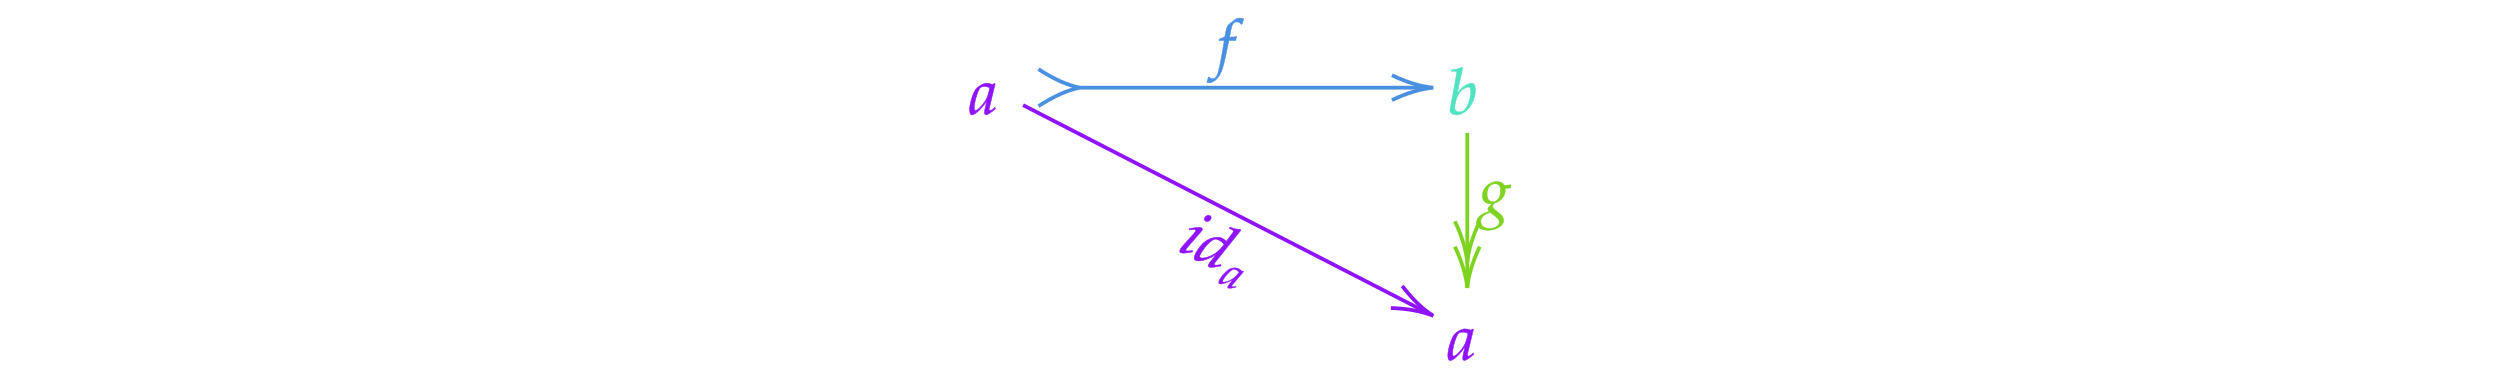
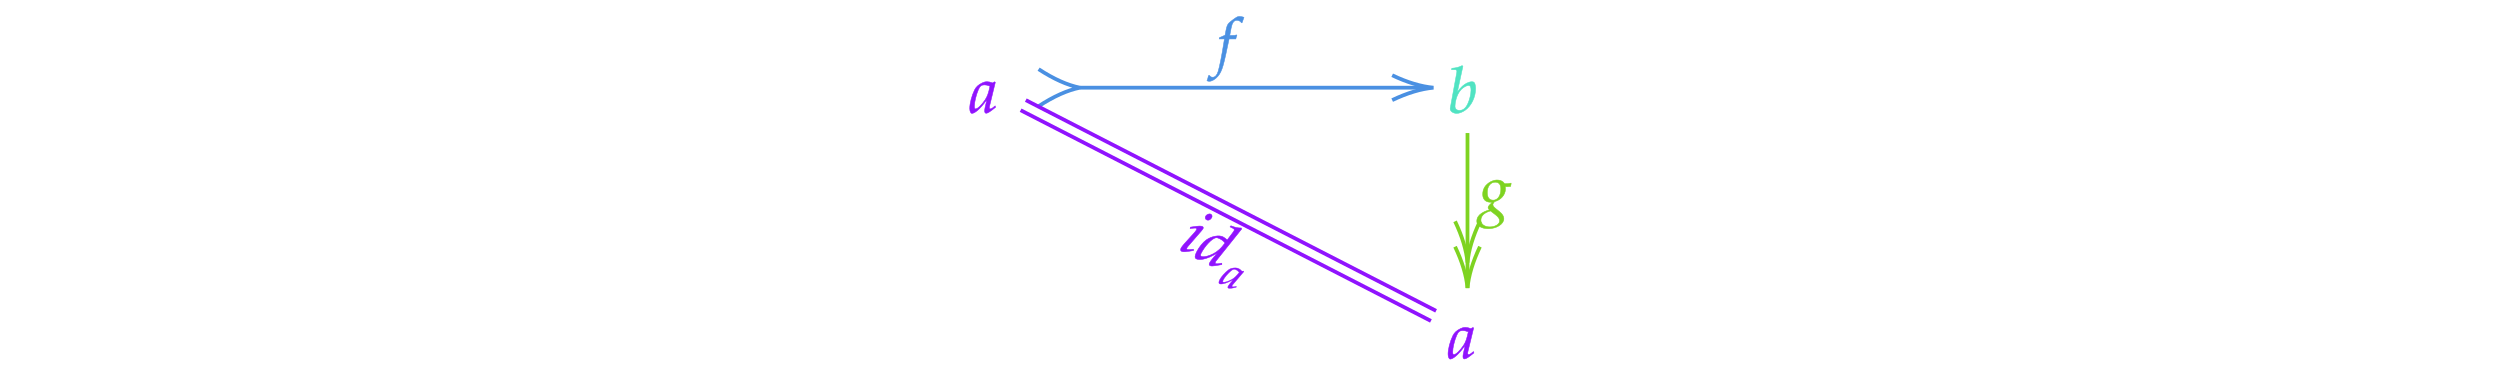
- <svg xmlns="http://www.w3.org/2000/svg" x="0" y="0" width="661.533" height="103.7" style="         width:661.533px;         height:103.7px;         background: transparent;         fill: none; ">
+ <svg xmlns="http://www.w3.org/2000/svg" x="0" y="0" width="661.433" height="103.6" style="         width:661.433px;         height:103.6px;         background: transparent;         fill: none; ">
  <svg class="role-diagram-draw-area">
    <g class="shapes-region" style="stroke: black; fill: none;">
      <g />
    </g>
    <g>
      <g class="connection-group">
        <g class="arrow-line">
          <path class="connection real" stroke-dasharray="" d="  M285.72,23.2 L377.26,23.2" style="stroke: rgb(74, 144, 226); stroke-opacity: 1; stroke-width: 1px; fill: none; fill-opacity: 1;" />
          <g stroke="rgb(74,144,226)" stroke-opacity="1" transform="matrix(-1,1.2246467991473532e-16,-1.2246467991473532e-16,-1,379.263,23.2)" style="stroke: rgb(74, 144, 226); stroke-width: 1px;">
            <path d=" M10.93,-3.29 Q4.96,-0.45 0,0 Q4.96,0.45 10.93,3.29" />
          </g>
          <g stroke="rgb(74,144,226)" stroke-opacity="1" transform="matrix(-1,1.2246467991473532e-16,-1.2246467991473532e-16,-1,285.7169,23.2)" style="stroke: rgb(74, 144, 226); stroke-width: 1px;">
            <path d=" M10.93,-4.9 Q4.96,-1 0,0 Q4.96,1 10.93,4.9" />
          </g>
        </g>
      </g>
      <g class="connection-group">
        <g class="arrow-line">
          <path class="connection real" stroke-dasharray="" d="  M388.26,35.2 L388.26,76.2" style="stroke: rgb(126, 211, 33); stroke-opacity: 1; stroke-width: 1px; fill: none; fill-opacity: 1;" />
          <g stroke="rgb(126,211,33)" stroke-opacity="1" transform="matrix(-1.8369701987210297e-16,-1,1,-1.8369701987210297e-16,388.263,76.2)" style="stroke: rgb(126, 211, 33); stroke-width: 1px;">
            <path d=" M17.64,-3.29 Q11.67,-0.45 6.71,0 Q11.67,0.45 17.64,3.29 M10.93,-3.29 Q4.96,-0.45 0,0 Q4.96,0.45 10.93,3.29" />
          </g>
        </g>
      </g>
      <g class="connection-group">
        <g class="arrow-line">
-           <path class="connection real" stroke-dasharray="" d="  M270.72,27.82 L377.48,82.66" style="stroke: rgb(144, 19, 254); stroke-opacity: 1; stroke-width: 1px; fill: none; fill-opacity: 1;" />
-           <g stroke="rgb(144,19,254)" stroke-opacity="1" transform="matrix(-0.8894961,-0.4569427,0.4569427,-0.8894961,379.263,83.57718)" style="stroke: rgb(144, 19, 254); stroke-width: 1px;">
-             <path d=" M10.93,-3.29 Q4.96,-0.45 0,0 Q4.96,0.45 10.93,3.29" />
-           </g>
+           <path class="connection real" stroke-dasharray="" d="  M271.4,26.49 L379.95,82.24 M270.03,29.16 L378.58,84.91" style="stroke: rgb(144, 19, 254); stroke-opacity: 1; stroke-width: 1px; fill: none; fill-opacity: 1;" />
        </g>
      </g>
    </g>
    <g />
    <g />
  </svg>
  <svg width="660" height="102.167" style="width:660px;height:102.167px;font-family:Asana-Math, Asana;background:transparent;">
    <g>
      <g>
        <g>
-           <g transform="matrix(1,0,0,1,256.5,30.23334)">
+           <g transform="matrix(1,0,0,1,256.5,29.81665)">
            <path transform="matrix(0.017,0,0,-0.017,0,0)" d="M271 204L242 77C238 60 236 42 236 26C236 4 245 -9 260 -9C283 -9 324 17 406 85L399 106C375 86 346 59 324 59C315 59 309 68 309 82C309 87 309 90 310 93L402 472L392 481L359 463C318 478 301 482 274 482C246 482 226 477 199 464C137 433 104 403 79 354C35 265 4 145 4 67C4 23 19 -11 38 -11C75 -11 155 41 271 204ZM319 414C297 305 278 253 244 201C187 117 126 59 94 59C82 59 76 72 76 99C76 163 104 280 139 360C163 415 186 433 234 433C257 433 275 429 319 414Z" stroke="rgb(144,19,254)" stroke-opacity="1" stroke-width="8" fill="rgb(144,19,254)" fill-opacity="1" />
          </g>
        </g>
      </g>
    </g>
    <g>
      <g>
        <g>
-           <g transform="matrix(1,0,0,1,383.05,30.23334)">
+           <g transform="matrix(1,0,0,1,383.05,29.81665)">
            <path transform="matrix(0.017,0,0,-0.017,0,0)" d="M235 722L223 733C171 707 135 698 63 691L59 670L107 670C131 670 141 663 141 646C141 639 140 628 139 622L38 71C37 68 37 64 37 61C37 22 85 -11 140 -11C177 -11 228 8 271 39C367 107 433 244 433 376C433 414 424 453 412 468C405 477 392 482 377 482C353 482 323 474 295 460C244 433 211 403 149 324ZM322 424C348 424 361 401 361 352C361 288 340 202 310 137C277 68 237 36 183 36C137 36 112 59 112 101C112 135 127 276 208 361C241 395 293 424 322 424Z" stroke="rgb(80,227,194)" stroke-opacity="1" stroke-width="8" fill="rgb(80,227,194)" fill-opacity="1" />
          </g>
        </g>
      </g>
    </g>
    <g>
      <g>
        <g>
-           <g transform="matrix(1,0,0,1,319.7667,17.23334)">
+           <g transform="matrix(1,0,0,1,319.7667,16.81665)">
            <path transform="matrix(0.017,0,0,-0.017,0,0)" d="M345 437L329 437L350 549C366 635 394 673 440 673C470 673 497 658 512 634L522 638C527 654 537 685 545 705L550 720C534 727 503 733 480 733C469 733 453 730 445 726C421 715 339 654 316 630C294 608 282 578 271 521L256 442C215 422 195 414 170 405L165 383L246 383L237 327C207 132 170 -54 148 -123C130 -182 100 -213 64 -213C41 -213 30 -206 12 -184L-2 -188C-6 -211 -20 -259 -25 -268C-16 -273 -1 -276 10 -276C51 -276 105 -245 144 -198C215 -114 235 -18 319 383L423 383C427 402 434 425 440 439L436 446C407 439 408 437 345 437Z" stroke="rgb(74,144,226)" stroke-opacity="1" stroke-width="8" fill="rgb(74,144,226)" fill-opacity="1" />
          </g>
        </g>
      </g>
    </g>
    <g>
      <g>
        <g>
-           <g transform="matrix(1,0,0,1,383.05,95.23334)">
+           <g transform="matrix(1,0,0,1,383.05,94.81665)">
            <path transform="matrix(0.017,0,0,-0.017,0,0)" d="M271 204L242 77C238 60 236 42 236 26C236 4 245 -9 260 -9C283 -9 324 17 406 85L399 106C375 86 346 59 324 59C315 59 309 68 309 82C309 87 309 90 310 93L402 472L392 481L359 463C318 478 301 482 274 482C246 482 226 477 199 464C137 433 104 403 79 354C35 265 4 145 4 67C4 23 19 -11 38 -11C75 -11 155 41 271 204ZM319 414C297 305 278 253 244 201C187 117 126 59 94 59C82 59 76 72 76 99C76 163 104 280 139 360C163 415 186 433 234 433C257 433 275 429 319 414Z" stroke="rgb(144,19,254)" stroke-opacity="1" stroke-width="8" fill="rgb(144,19,254)" fill-opacity="1" />
          </g>
        </g>
      </g>
    </g>
    <g>
      <g>
        <g>
-           <g transform="matrix(1,0,0,1,391.35,56.23334)">
+           <g transform="matrix(1,0,0,1,391.35,55.81665)">
            <path transform="matrix(0.017,0,0,-0.017,0,0)" d="M275 482C208 482 55 419 55 259C55 182 100 136 177 136C185 136 196 136 207 137L166 99C150 84 139 66 139 52C139 42 146 31 160 19C91 -4 -37 -48 -37 -159C-37 -230 33 -276 142 -276C271 -276 384 -204 384 -121C384 -85 363 -49 320 -14L260 35C226 62 213 81 213 100C213 114 228 128 240 146C338 170 409 253 409 342C409 357 406 376 405 380C422 378 430 378 439 378C456 378 466 379 489 382L498 427L495 433C467 426 447 424 393 424C393 425 369 482 275 482ZM176 1L253 -58C299 -94 318 -121 318 -154C318 -206 249 -248 166 -248C84 -248 27 -206 27 -145C27 -43 137 -11 176 1ZM250 448C308 448 337 412 337 341C337 238 289 168 219 168C158 168 126 209 126 288C126 383 177 448 250 448Z" stroke="rgb(126,211,33)" stroke-opacity="1" stroke-width="8" fill="rgb(126,211,33)" fill-opacity="1" />
          </g>
        </g>
      </g>
    </g>
-     <g transform="matrix(0.893293,0.4494749,-0.4494749,0.893293,63.76701,-138.1848)">
+     <g transform="matrix(0.893293,0.4494749,-0.4494749,0.893293,63.76699,-138.1847)">
      <g>
        <g>
-           <g transform="matrix(1,0,0,1,312.9167,71.25)">
+           <g transform="matrix(1,0,0,1,312.9166,70.83331)">
            <path transform="matrix(0.017,0,0,-0.017,0,0)" d="M34 388L41 368L73 389C110 412 113 414 120 414C130 414 138 404 138 391C138 384 134 361 130 347L64 107C56 76 51 49 51 30C51 6 62 -9 81 -9C107 -9 143 12 241 85L231 103L205 86C176 67 153 56 144 56C137 56 131 66 131 76C131 86 133 95 138 116L215 420C219 437 221 448 221 456C221 473 212 482 196 482C174 482 137 461 62 408ZM228 712C199 712 170 679 170 645C170 620 185 604 209 604C240 604 264 633 264 671C264 695 249 712 228 712ZM760 722L748 733C696 707 660 698 588 691L584 670L632 670C656 670 666 663 666 646C666 638 665 629 664 622L636 468C606 477 579 482 554 482C485 482 391 410 345 323C314 265 294 170 294 86C294 21 309 -11 338 -11C365 -11 402 6 436 33C490 77 523 116 590 217L567 126C556 82 551 50 551 24C551 3 560 -9 577 -9C594 -9 618 3 652 28L733 88L723 107L679 76C665 66 649 59 640 59C632 59 626 68 626 82C626 90 627 99 634 128ZM391 59C375 59 366 73 366 98C366 224 412 380 461 418C474 428 493 433 520 433C564 433 593 427 626 410L614 351C577 171 436 59 391 59Z" stroke="rgb(144,19,254)" stroke-opacity="1" stroke-width="8" fill="rgb(144,19,254)" fill-opacity="1" />
          </g>
        </g>
        <g>
          <g>
            <g>
              <g>
-                 <g transform="matrix(1,0,0,1,326.6334,74.01667)">
+                 <g transform="matrix(1,0,0,1,326.6333,74.01664)">
                  <path transform="matrix(0.0119,0,0,-0.0119,0,0)" d="M271 204L242 77C238 60 236 42 236 26C236 4 245 -9 260 -9C283 -9 324 17 406 85L399 106C375 86 346 59 324 59C315 59 309 68 309 82C309 87 309 90 310 93L402 472L392 481L359 463C318 478 301 482 274 482C246 482 226 477 199 464C137 433 104 403 79 354C35 265 4 145 4 67C4 23 19 -11 38 -11C75 -11 155 41 271 204ZM319 414C297 305 278 253 244 201C187 117 126 59 94 59C82 59 76 72 76 99C76 163 104 280 139 360C163 415 186 433 234 433C257 433 275 429 319 414Z" stroke="rgb(144,19,254)" stroke-opacity="1" stroke-width="8" fill="rgb(144,19,254)" fill-opacity="1" />
                </g>
              </g>
            </g>
          </g>
        </g>
      </g>
    </g>
  </svg>
</svg>
